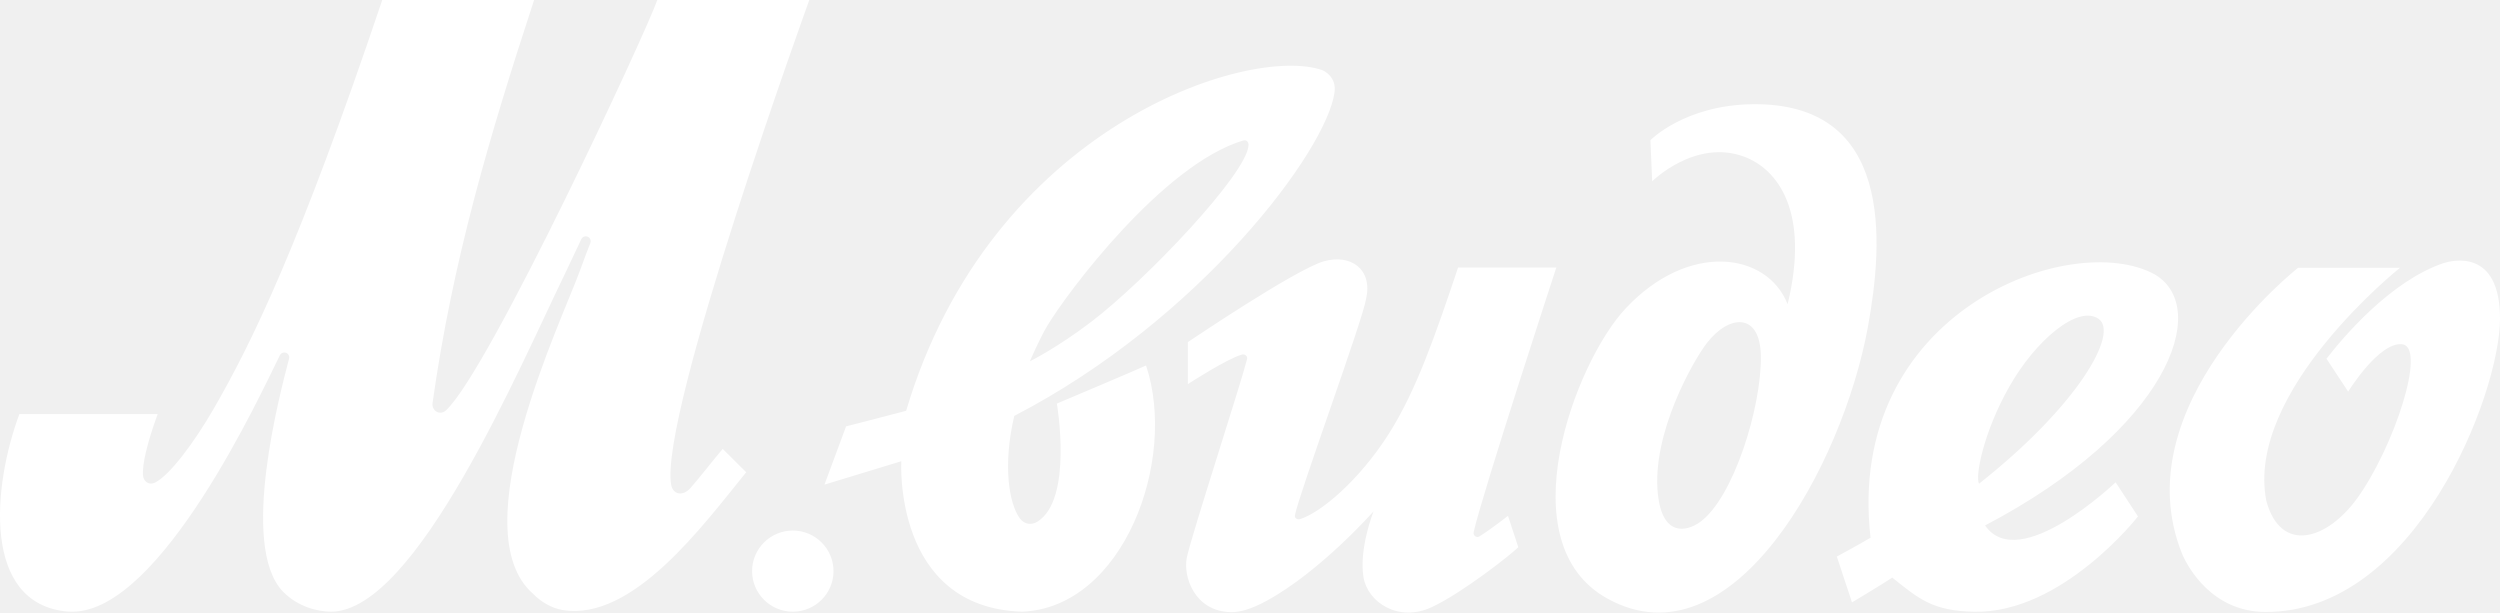
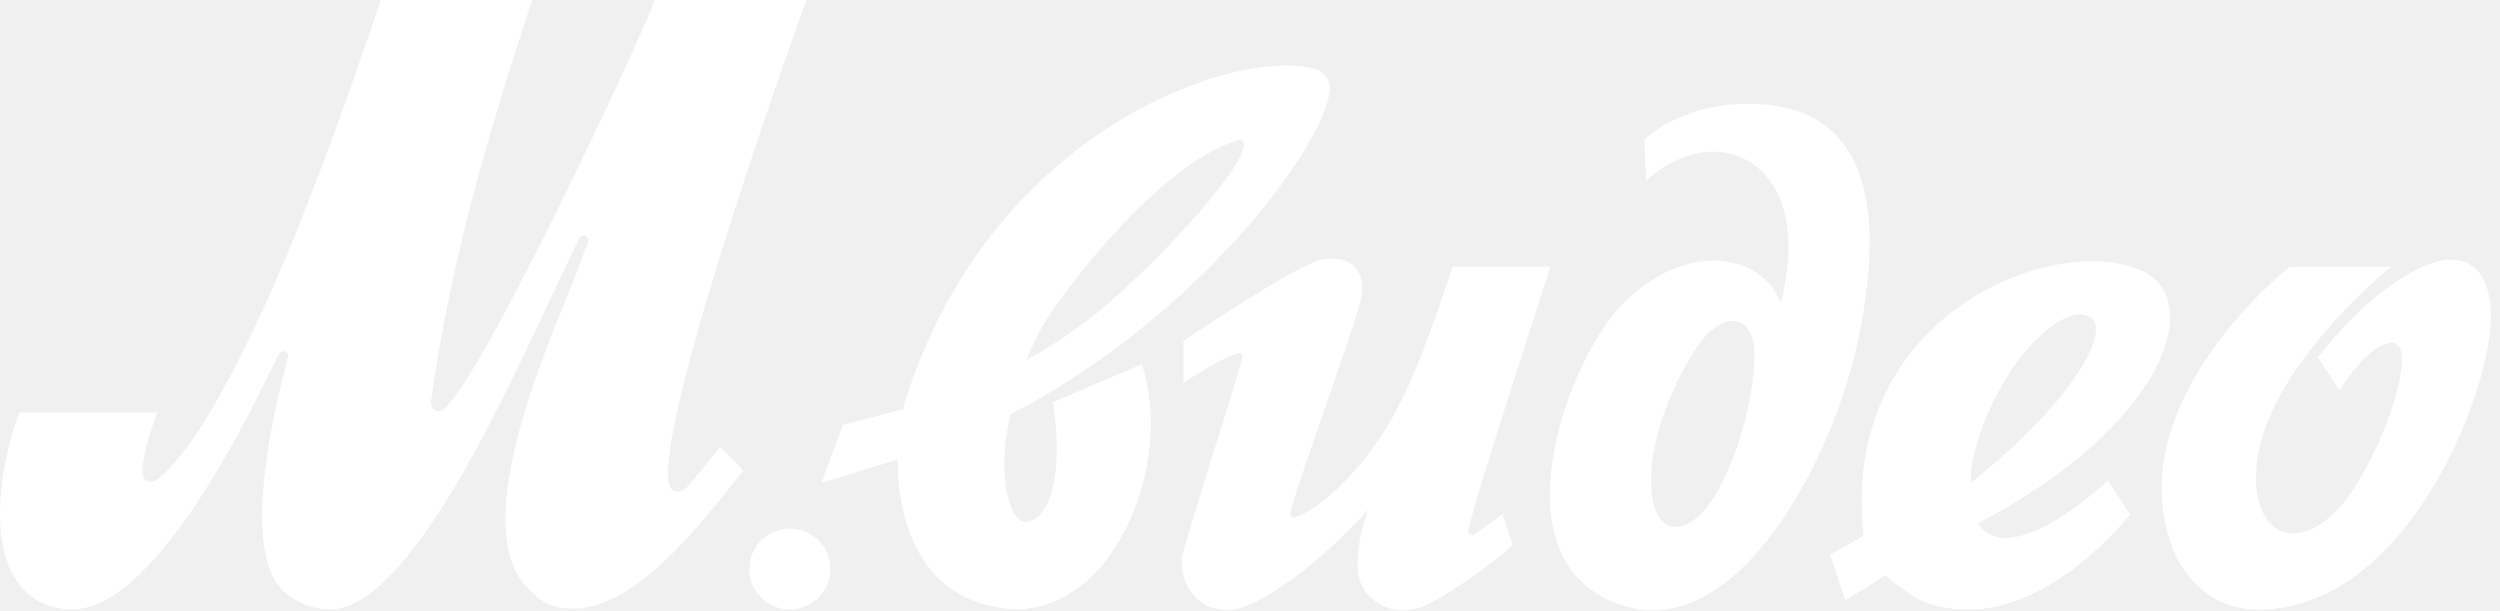
- <svg xmlns="http://www.w3.org/2000/svg" width="151" height="37" viewBox="0 0 151 37" fill="none">
-   <path d="M50.344 34.496C50.344 35.852 49.241 36.946 47.884 36.946C46.533 36.946 45.426 35.852 45.426 34.496C45.426 33.141 46.533 32.045 47.884 32.045C49.241 32.045 50.344 33.141 50.344 34.496ZM136.813 36.962C133.64 36.943 132.168 34.315 131.805 33.468C128.181 24.505 138.805 16.175 138.805 16.175H144.959C144.959 16.175 135.59 23.64 136.886 30.253C137.76 33.465 140.554 32.621 142.378 30.092C144.594 27.019 146.593 20.957 145.088 20.793C143.689 20.64 141.831 23.651 141.831 23.651L141.821 23.642L140.519 21.666C141.531 20.361 144.409 16.953 147.61 15.886C148.095 15.737 151 14.978 151 19.248C151 23.817 145.888 37.02 136.813 36.962ZM89.339 32.41C90.077 31.951 91.083 31.157 91.083 31.157L91.705 33.05C91.336 33.44 88.336 35.807 86.474 36.674C84.463 37.608 82.609 36.377 82.356 34.87C82.067 33.144 82.962 30.887 82.962 30.887C82.962 30.887 79.754 34.525 76.488 36.297C75.581 36.79 74.889 36.987 74.334 36.974C72.135 36.921 71.445 34.8 71.686 33.665C71.973 32.31 74.95 23.184 75.325 21.684C75.362 21.536 75.215 21.361 75.014 21.416C74.112 21.665 71.747 23.2 71.747 23.2V20.664C71.747 20.664 78.252 16.266 79.969 15.78C81.558 15.332 82.915 16.235 82.516 18.033C82.333 19.28 78.459 29.83 78.217 31.107C78.169 31.361 78.435 31.381 78.509 31.359C79.772 30.975 82.101 29.008 83.882 26.205C85.547 23.586 86.688 20.261 88.069 16.158H94.002C94.002 16.158 89.517 29.857 89.011 32.128C88.956 32.377 89.211 32.49 89.339 32.41ZM65.901 19.445C63.819 21.03 62.206 21.821 62.206 21.821C62.206 21.821 62.782 20.474 63.245 19.696C64.444 17.683 70.249 9.926 75.09 8.487C75.278 8.431 75.417 8.566 75.412 8.757C75.367 10.449 69.222 16.916 65.901 19.445ZM79.852 4.232C75.446 2.703 59.84 7.629 54.731 24.812C54.104 24.985 51.103 25.753 51.103 25.753L49.797 29.272L54.438 27.859C54.438 27.859 53.93 36.688 61.722 36.946C67.849 36.719 71.131 27.805 69.222 22.075C68.835 22.265 63.835 24.376 63.835 24.376C63.835 24.376 64.835 30.169 62.654 31.512C62.317 31.72 61.875 31.692 61.59 31.298C60.956 30.42 60.552 28.146 61.262 25.12C72.482 19.311 80.14 9.087 80.607 5.568C80.727 4.663 80.007 4.286 79.852 4.232ZM102.667 31.542C101.853 32.12 100.413 32.415 100.137 29.862C99.74 26.192 102.29 21.767 103.081 20.738C104.432 18.981 106.318 18.848 106.357 21.51C106.401 24.573 104.701 30.099 102.667 31.542ZM105.837 6.295C101.763 6.348 99.685 8.463 99.685 8.463L99.791 10.949C99.791 10.949 102.386 8.374 105.337 9.46C107.343 10.198 109.335 12.741 107.972 18.374C106.746 15.243 101.996 14.552 98.177 18.642C95.128 21.907 91.01 32.803 97.09 36.156C104.65 40.326 111.284 28.115 112.814 19.786C113.779 14.537 114.353 6.184 105.837 6.295ZM17.089 35.729C14.436 32.975 16.941 23.665 17.46 21.659C17.508 21.472 17.366 21.291 17.172 21.291C17.059 21.291 16.957 21.352 16.906 21.453C15.789 23.698 9.732 36.946 4.37 36.946C4.27 36.946 4.166 36.946 4.063 36.938C-1.117 36.456 -0.439 29.328 1.171 25.009H9.524C8.843 26.874 8.608 28.049 8.632 28.661C8.648 29.104 9.019 29.33 9.378 29.142C10.243 28.692 11.669 26.83 12.909 24.685C15.171 20.771 18.074 14.878 23.088 0H32.26C29.541 8.288 27.33 15.784 26.124 24.356C26.064 24.784 26.557 25.142 26.949 24.775C29.566 22.325 39.101 1.785 39.7 0H48.882C48.882 0 39.778 25.113 40.541 29.293C40.645 29.861 41.234 30.012 41.714 29.466C42.273 28.832 43.141 27.706 43.652 27.113L45.071 28.524C42.46 31.735 38.219 37.544 33.982 36.845C33.325 36.736 32.69 36.364 32.215 35.882C27.805 32.065 33.958 19.318 35.036 16.324C35.274 15.661 35.509 15.055 35.658 14.678C35.735 14.485 35.592 14.276 35.383 14.274C35.267 14.273 35.161 14.338 35.112 14.443C34.9 14.894 34.327 16.107 34.133 16.516C31.402 22.118 25.137 36.946 19.99 36.946C19.183 36.946 17.976 36.645 17.089 35.729ZM121.364 23.351C122.94 20.565 125.509 18.389 126.754 19.259C128.005 20.122 125.475 24.528 119.533 29.216C119.295 28.804 119.778 26.145 121.364 23.351ZM119.899 31.737C130.923 25.959 133.57 18.637 130.173 16.589C125.162 13.793 111.422 18.794 112.98 32.479C112.299 32.885 110.944 33.616 110.944 33.616L111.86 36.384C111.86 36.384 113.775 35.241 114.293 34.886C115.911 36.186 116.744 36.901 119.243 36.949C124.552 37.059 129.134 31.193 129.134 31.193L127.784 29.13C127.784 29.13 121.95 34.708 119.899 31.737Z" fill="white" />
+ <svg xmlns="http://www.w3.org/2000/svg" width="213" height="52" viewBox="0 0 213 52" fill="none">
+   <path d="M70.754 48.481C70.754 50.386 69.204 51.923 67.297 51.923C65.398 51.923 63.841 50.386 63.841 48.481C63.841 46.576 65.398 45.036 67.297 45.036C69.204 45.036 70.754 46.576 70.754 48.481ZM192.278 51.947C187.818 51.919 185.749 48.227 185.239 47.035C180.147 34.44 195.077 22.733 195.077 22.733H203.726C203.726 22.733 190.559 33.224 192.38 42.518C193.609 47.032 197.535 45.846 200.099 42.291C203.214 37.973 206.023 29.453 203.907 29.222C201.941 29.008 199.331 33.24 199.331 33.24L199.316 33.227L197.486 30.449C198.909 28.616 202.953 23.826 207.452 22.327C208.133 22.117 212.216 21.05 212.216 27.051C212.216 33.472 205.032 52.027 192.278 51.947ZM125.557 45.55C126.594 44.905 128.009 43.788 128.009 43.788L128.883 46.449C128.364 46.997 124.148 50.324 121.531 51.541C118.705 52.855 116.1 51.124 115.744 49.006C115.337 46.581 116.595 43.409 116.595 43.409C116.595 43.409 112.087 48.522 107.497 51.013C106.222 51.705 105.249 51.983 104.47 51.964C101.379 51.889 100.41 48.908 100.748 47.313C101.152 45.409 105.335 32.582 105.862 30.475C105.914 30.266 105.707 30.021 105.426 30.099C104.158 30.448 100.834 32.605 100.834 32.605V29.041C100.834 29.041 109.975 22.86 112.389 22.177C114.621 21.547 116.529 22.817 115.968 25.344C115.711 27.096 110.267 41.923 109.926 43.717C109.859 44.075 110.233 44.103 110.337 44.072C112.112 43.532 115.385 40.769 117.888 36.829C120.229 33.148 121.832 28.475 123.773 22.709H132.111C132.111 22.709 125.808 41.961 125.097 45.153C125.019 45.503 125.378 45.661 125.557 45.55ZM92.618 27.328C89.692 29.556 87.425 30.667 87.425 30.667C87.425 30.667 88.234 28.774 88.885 27.68C90.57 24.852 98.729 13.95 105.532 11.927C105.797 11.849 105.992 12.039 105.985 12.308C105.921 14.685 97.285 23.774 92.618 27.328ZM112.224 5.948C106.032 3.799 84.1 10.722 76.919 34.87C76.038 35.114 71.82 36.194 71.82 36.194L69.984 41.139L76.508 39.153C76.508 39.153 75.793 51.561 86.745 51.923C95.356 51.605 99.967 39.077 97.285 31.025C96.74 31.291 89.715 34.258 89.715 34.258C89.715 34.258 91.119 42.399 88.054 44.287C87.58 44.579 86.959 44.54 86.559 43.986C85.668 42.752 85.1 39.557 86.098 35.303C101.866 27.14 112.629 12.77 113.285 7.826C113.454 6.554 112.443 6.024 112.224 5.948ZM144.289 44.329C143.144 45.141 141.121 45.556 140.733 41.968C140.175 36.81 143.759 30.591 144.871 29.145C146.77 26.676 149.42 26.489 149.474 30.23C149.537 34.535 147.147 42.301 144.289 44.329ZM148.745 8.847C143.018 8.922 140.098 11.895 140.098 11.895L140.247 15.388C140.247 15.388 143.893 11.769 148.042 13.295C150.861 14.332 153.66 17.906 151.744 25.823C150.021 21.423 143.346 20.451 137.979 26.2C133.694 30.789 127.905 46.101 136.451 50.814C147.076 56.674 156.4 39.512 158.55 27.807C159.905 20.431 160.713 8.691 148.745 8.847ZM24.016 50.214C20.289 46.344 23.809 33.258 24.538 30.439C24.606 30.177 24.406 29.922 24.134 29.922C23.975 29.922 23.831 30.009 23.76 30.15C22.189 33.305 13.678 51.923 6.141 51.923C6.001 51.923 5.854 51.923 5.711 51.913C-1.57 51.236 -0.618 41.217 1.646 35.147H13.385C12.428 37.769 12.097 39.421 12.131 40.28C12.155 40.903 12.676 41.22 13.18 40.956C14.395 40.324 16.4 37.707 18.142 34.692C21.321 29.191 25.401 20.91 32.448 0H45.339C41.518 11.648 38.41 22.183 36.715 34.231C36.63 34.832 37.324 35.335 37.874 34.819C41.552 31.375 54.953 2.508 55.795 0H68.699C68.699 0 55.904 35.295 56.977 41.169C57.122 41.966 57.951 42.179 58.625 41.412C59.41 40.521 60.63 38.938 61.349 38.105L63.343 40.089C59.674 44.6 53.713 52.764 47.758 51.782C46.836 51.629 45.943 51.106 45.275 50.428C39.078 45.065 47.724 27.15 49.239 22.942C49.575 22.01 49.904 21.159 50.114 20.628C50.222 20.357 50.021 20.063 49.728 20.061C49.564 20.059 49.416 20.151 49.347 20.298C49.048 20.931 48.244 22.637 47.971 23.211C44.133 31.084 35.327 51.923 28.094 51.923C26.959 51.923 25.264 51.501 24.016 50.214ZM170.566 32.818C172.78 28.902 176.392 25.844 178.141 27.066C179.899 28.28 176.343 34.471 167.993 41.06C167.658 40.481 168.336 36.745 170.566 32.818ZM168.506 44.603C184 36.482 187.72 26.193 182.946 23.314C175.904 19.384 156.594 26.413 158.782 45.646C157.825 46.217 155.922 47.244 155.922 47.244L157.208 51.134C157.208 51.134 159.9 49.528 160.628 49.029C162.902 50.856 164.072 51.86 167.585 51.928C175.046 52.083 181.486 43.839 181.486 43.839L179.589 40.939C179.589 40.939 171.389 48.779 168.506 44.603Z" fill="white" />
</svg>
